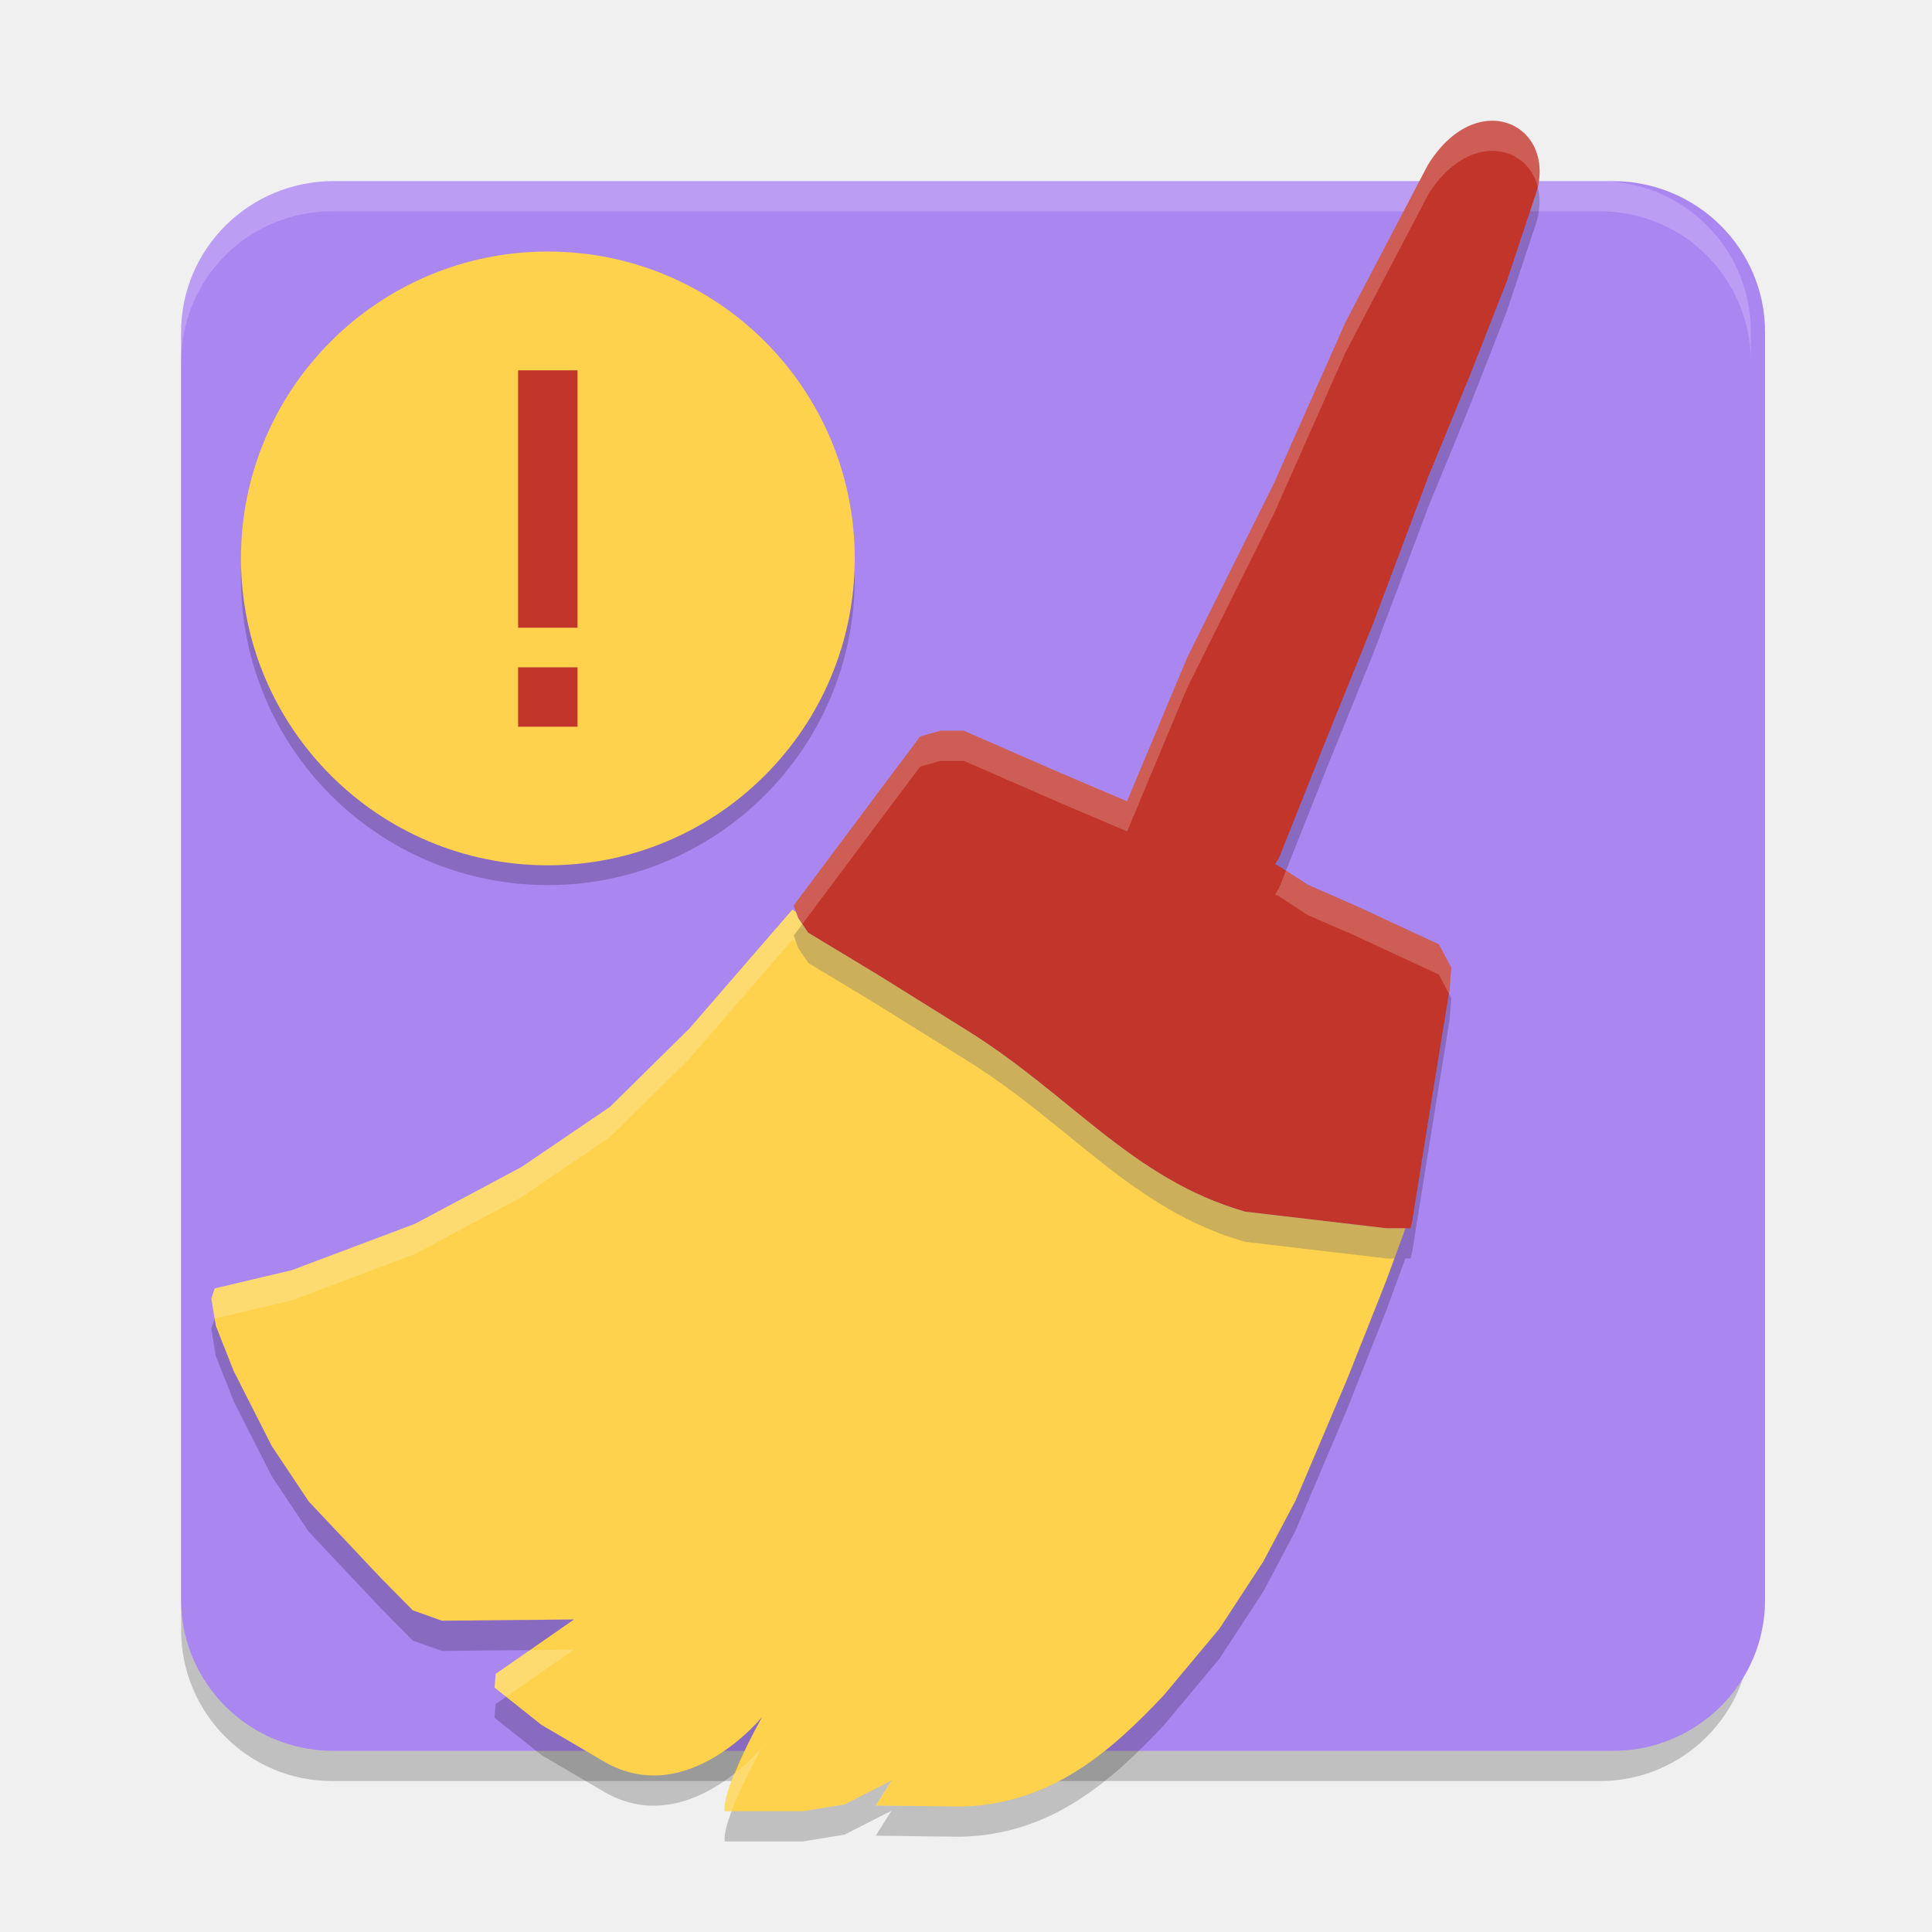
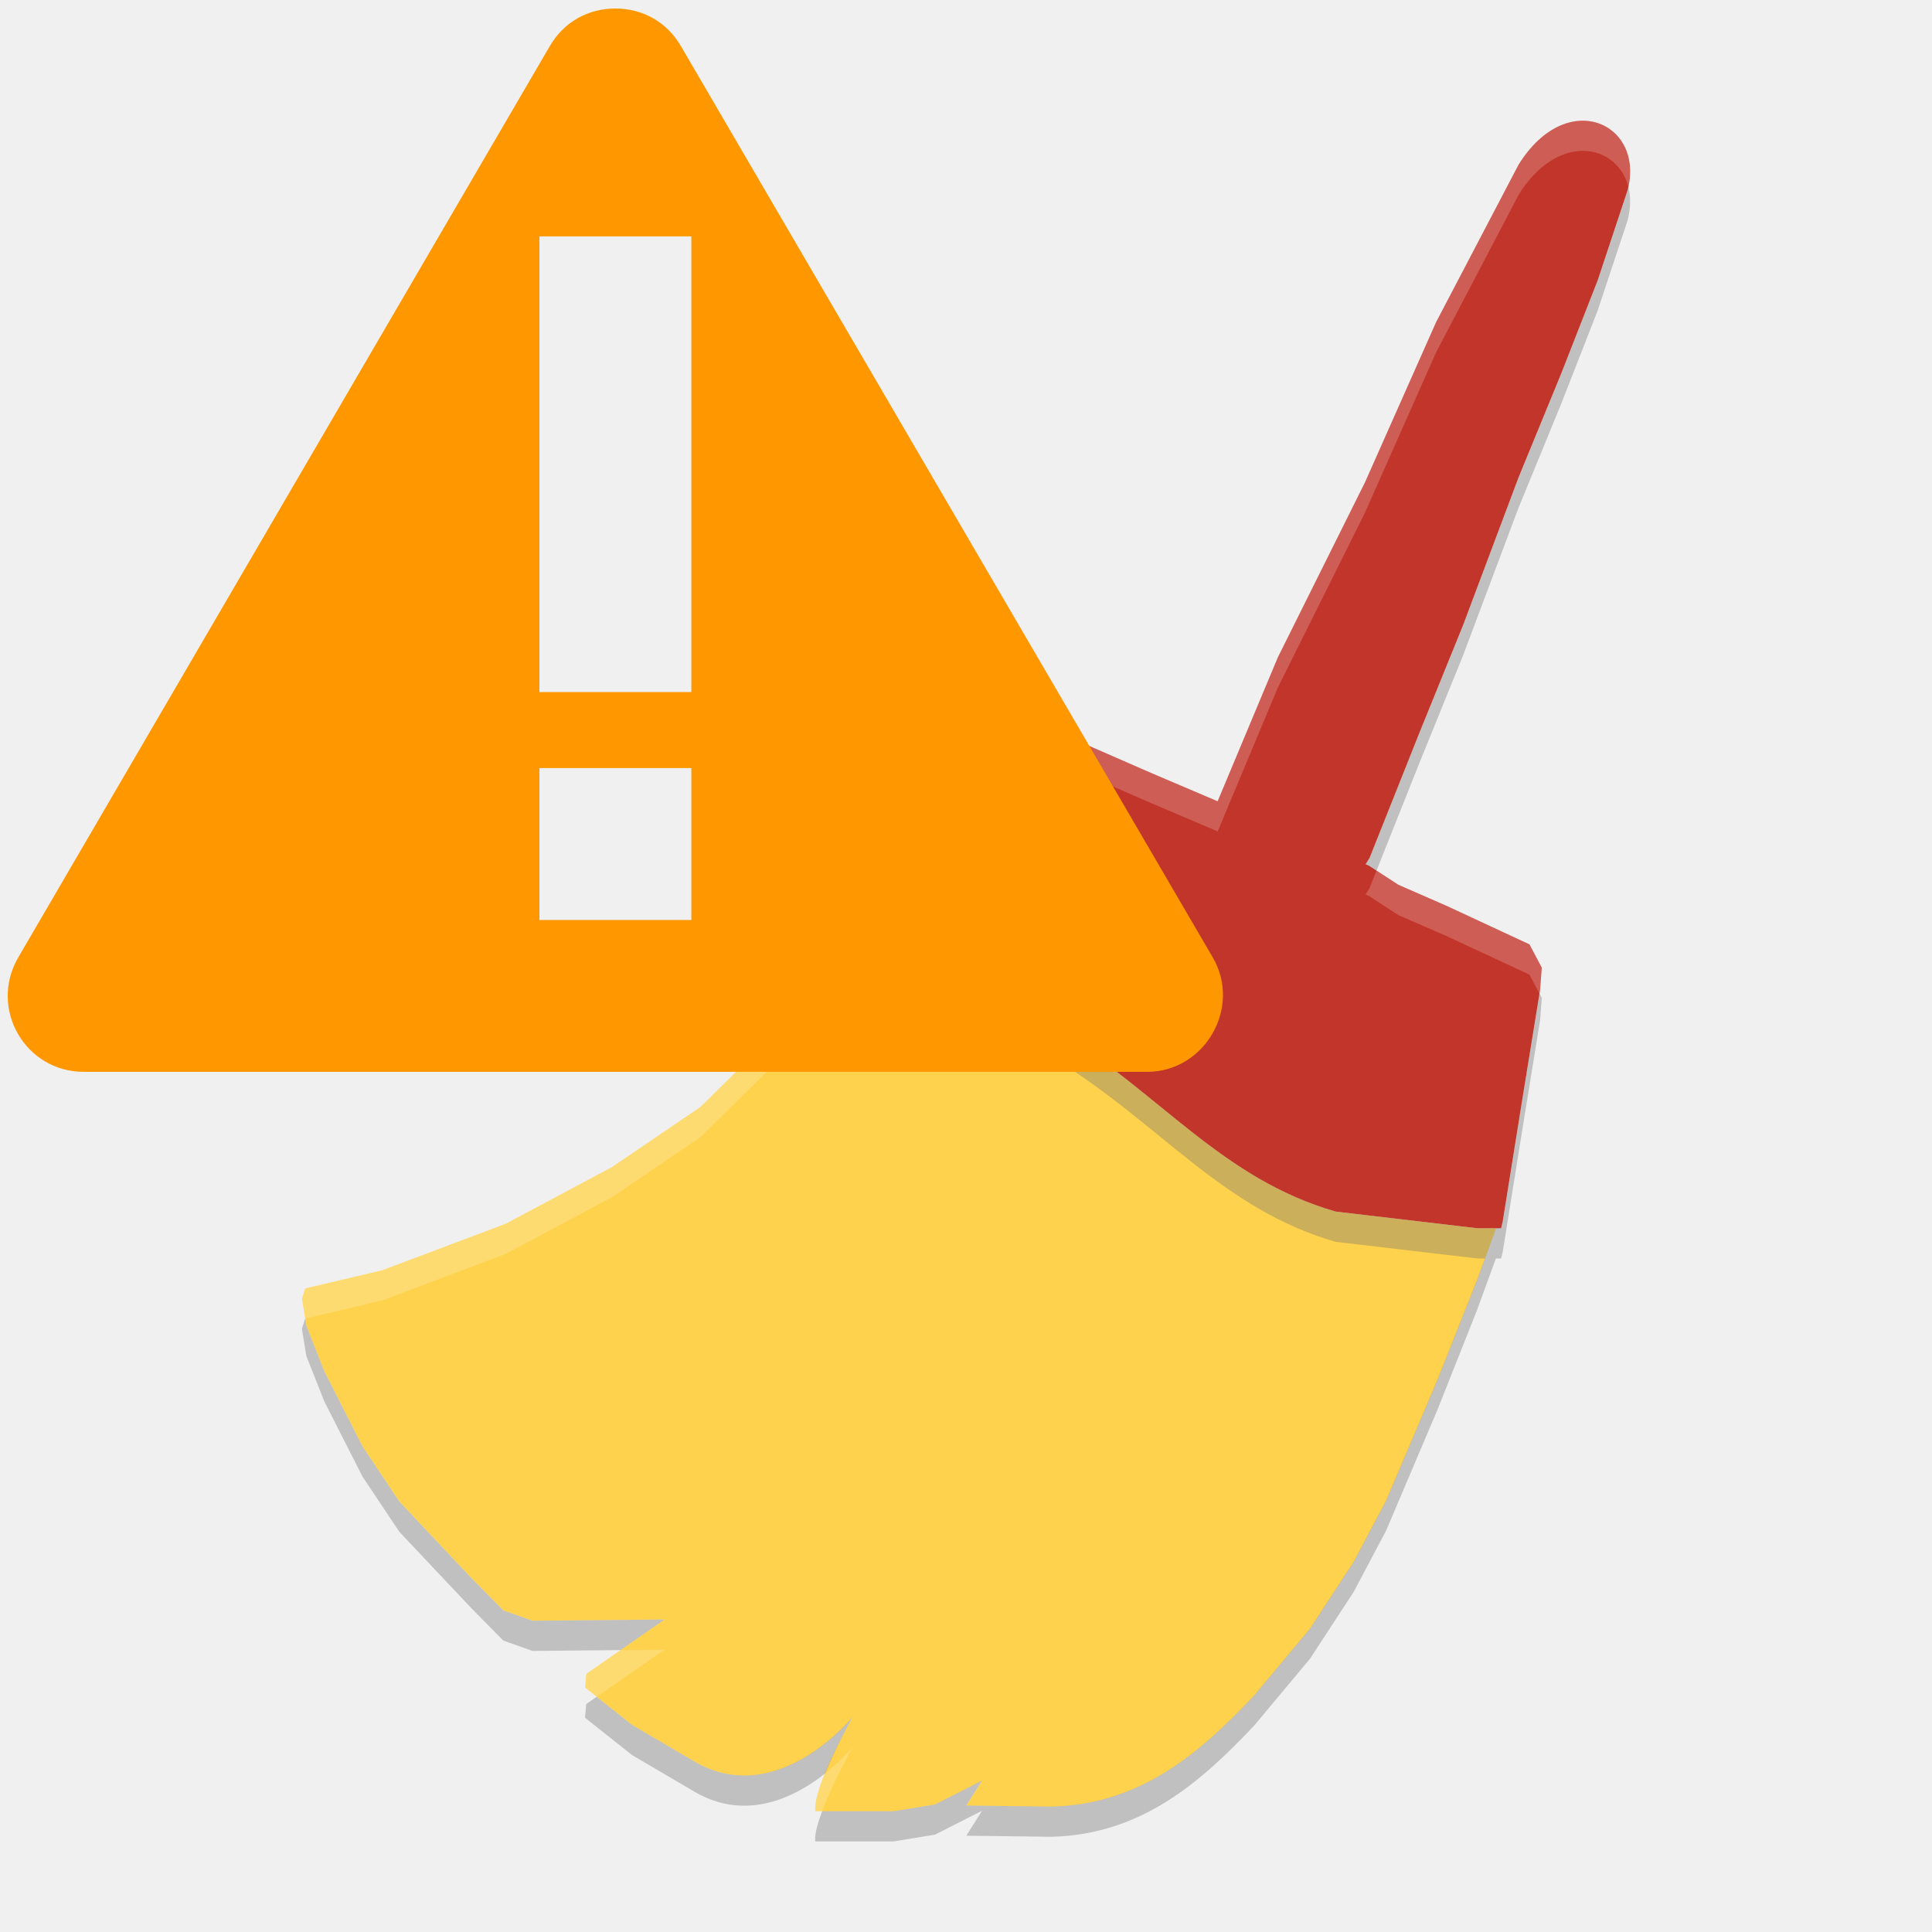
- <svg xmlns="http://www.w3.org/2000/svg" width="64" height="64" version="1.1" id="svg163">
-   <g id="g109">
-     <rect x="6" y="7" width="52" height="52" rx="5" ry="5" style="opacity:.2" id="rect147" />
-     <rect x="6" y="6" width="52.47" height="52" rx="5.045" ry="5" style="fill:#aa86f1;stroke-width:1.004" id="rect149" />
-     <path d="m11 6c-2.77 0-5 2.23-5 5v1c0-2.77 2.23-5 5-5h42c2.77 0 5 2.23 5 5v-1c0-2.77-2.23-5-5-5h-42z" style="fill:#ffffff;opacity:.2" id="path151" />
-     <path d="m 26.248,30.132 -3.413,3.943 -2.632,2.595 -2.93,1.991 -3.523,1.879 -4.082,1.537 -2.556,0.604 -0.11,0.336 0.148,0.902 0.594,1.504 1.26,2.48 1.225,1.837 2.374,2.518 1.074,1.088 0.964,0.342 4.375,-0.041 -2.594,1.802 -0.038,0.454 1.558,1.239 2.114,1.239 c 2.732,1.543 5.194,-1.507 5.194,-1.507 0,0 -1.325,2.312 -1.243,3.125 h 2.597 l 1.372,-0.224 1.558,-0.79 -0.521,0.826 2.823,0.036 c 2.978,-0.071 4.947,-1.814 6.711,-3.68 l 1.853,-2.218 1.448,-2.215 1.074,-2.029 1.708,-4.02 1.297,-3.268 0.631,-1.731 h -0.615 l -4.689,-0.55 c -3.765,-1.08 -5.794,-3.895 -9.284,-6.048 l -2.892,-1.805 -2.299,-1.389 -0.333,-0.489 -0.067,-0.191 -0.126,-0.082 z" style="fill:#fed24c" id="path153" />
-     <path d="m 47.3,5.466 -2.727,5.207 -2.358,5.312 -2.885,5.794 -1.994,4.766 -2.216,-0.944 -3.191,-1.393 H 31.149 l -0.666,0.189 -1.074,1.429 -3.115,4.167 0.147,0.414 0.333,0.49 2.299,1.389 2.893,1.803 c 3.49,2.154 5.518,4.968 9.283,6.048 l 4.688,0.552 h 0.789 l 0.052,-0.209 0.682,-4.252 0.559,-3.437 0.055,-0.735 -0.408,-0.771 -2.747,-1.277 -1.593,-0.695 -0.975,-0.634 -0.111,-0.048 0.131,-0.213 1.629,-4.091 1.466,-3.613 1.835,-4.886 1.419,-3.457 1.205,-3.079 0.99,-2.984 c 0.592,-2.229 -2.012,-3.435 -3.614,-0.843 z" style="fill:#c2352a" id="path155" />
-     <path d="m 26.248,30.131 v 0.002 l -3.414,3.941 -2.631,2.596 -2.93,1.99 -3.523,1.879 -4.082,1.537 -2.557,0.604 -0.111,0.336 0.109,0.668 0.002,-0.004 2.557,-0.604 4.082,-1.537 3.523,-1.879 2.93,-1.99 2.631,-2.596 3.414,-3.941 v -0.002 l 0.127,0.082 0.066,0.191 0.334,0.49 2.299,1.389 2.893,1.805 c 3.49,2.153 5.518,4.968 9.283,6.049 l 4.689,0.549 h 0.25 l 0.365,-1 h -0.616 l -4.689,-0.549 c -3.765,-1.081 -5.794,-3.896 -9.283,-6.049 l -2.893,-1.805 -2.299,-1.388 -0.334,-0.491 -0.066,-0.191 z m -7.234,24.516 -1.459,0.014 -1.135,0.789 -0.039,0.453 0.385,0.307 z m 6.232,3.227 c 0,0 -0.341,0.423 -0.908,0.873 -0.201,0.49 -0.363,0.967 -0.334,1.253 h 0.229 c 0.358,-0.967 1.014,-2.127 1.014,-2.127 z m 24.057,-53.87 c -0.661,0.05 -1.403,0.489 -2.004,1.461 h 0.002 l -2.728,5.207 -2.357,5.312 -2.885,5.793 -1.994,4.766 -2.215,-0.943 -3.191,-1.393 h -0.781 l -0.666,0.189 -1.074,1.428 -3.115,4.168 0.148,0.414 0.137,0.203 2.83,-3.785 1.074,-1.43 0.666,-0.188 h 0.781 l 3.191,1.393 2.215,0.943 1.994,-4.766 2.885,-5.793 2.357,-5.312 2.728,-5.207 h -0.002 c 1.302,-2.107 3.267,-1.706 3.64,-0.286 0.283,-1.325 -0.568,-2.257 -1.635,-2.176 z m -6.705,24.838 -0.229,0.576 -0.131,0.213 0.111,0.049 0.975,0.635 1.594,0.693 2.746,1.277 0.334,0.631 0.02,-0.125 0.055,-0.734 -0.408,-0.771 -2.746,-1.277 -1.594,-0.693 z" style="opacity:0.2;fill:#ffffff" id="path157" />
-     <path d="m 46.189,41.686 -0.268,0.73 -1.297,3.268 -1.707,4.019 -1.074,2.029 -1.447,2.215 -1.853,2.219 c -1.764,1.867 -3.732,3.609 -6.711,3.68 l -2.822,-0.035 0.52,-0.826 -1.557,0.791 -1.373,0.223 h -2.367 c -0.147,0.396 -0.252,0.764 -0.228,1.001 h 2.596 l 1.373,-0.225 1.557,-0.791 -0.52,0.826 2.822,0.035 c 2.978,-0.071 4.947,-1.813 6.711,-3.68 l 1.853,-2.219 1.447,-2.215 1.074,-2.029 1.707,-4.019 1.297,-3.268 0.633,-1.73 z m -39.08,1.998 -0.109,0.332 0.148,0.902 0.594,1.504 1.26,2.481 1.225,1.838 2.373,2.518 1.074,1.088 0.965,0.342 2.916,-0.027 1.459,-1.014 -4.375,0.041 -0.965,-0.342 -1.074,-1.088 -2.373,-2.518 -1.225,-1.838 -1.26,-2.481 -0.594,-1.504 z m 9.656,12.525 -0.346,0.24 -0.039,0.453 1.559,1.238 2.113,1.24 c 1.717,0.97 3.326,0.126 4.285,-0.635 0.369,-0.905 0.908,-1.873 0.908,-1.873 0,0 -2.461,3.051 -5.193,1.508 l -2.113,-1.239 z m 34.173,-50.029 C 50.929,6.223 50.926,6.264 50.915,6.307 l -0.99,2.984 -1.205,3.08 -1.418,3.457 -1.836,4.885 -1.467,3.615 -1.629,4.09 -0.131,0.213 0.111,0.049 0.248,0.162 1.4,-3.514 1.467,-3.613 1.836,-4.887 1.418,-3.457 1.205,-3.08 0.99,-2.984 c 0.111,-0.418 0.109,-0.799 0.023,-1.127 z m -24.359,24.43 -0.285,0.383 0.148,0.414 0.332,0.49 2.299,1.389 2.893,1.803 c 3.49,2.154 5.518,4.969 9.283,6.049 l 4.689,0.55 h 0.787 l 0.053,-0.207 0.682,-4.252 0.559,-3.438 0.055,-0.734 -0.074,-0.141 -0.539,3.311 -0.682,4.252 -0.053,0.209 h -0.787 l -4.689,-0.551 c -3.765,-1.08 -5.794,-3.895 -9.283,-6.049 l -2.893,-1.803 -2.299,-1.389 z" style="opacity:0.2" id="path159" />
-     <g id="g44" transform="matrix(1.258783,0,0,1.258783,-4.696411,-4.63796)">
-       <circle style="opacity:0.2;stroke-width:0.521" cx="18.148" cy="18.901" r="8.076" id="circle8" />
-       <ellipse style="fill:#fed24c;fill-opacity:1;stroke-width:0.521" cx="18.148" cy="18.38" id="circle10" rx="8.076" ry="8.076" />
-       <path style="fill:#c2352a;fill-opacity:1;stroke-width:0.521" d="m 17.366,13.43 v 6.774 h 1.563 V 13.43 Z m 0,7.816 v 1.563 h 1.563 v -1.563 z" id="path12-7" />
+ <svg xmlns="http://www.w3.org/2000/svg" width="64" height="64" version="1" id="svg10">
+   <defs id="defs14" />
+   <path style="fill:#fed24c" d="m29.248 30.132-3.413 3.943-2.632 2.595-2.93 1.991-3.523 1.879-4.082 1.537-2.556 0.604-0.11 0.336 0.148 0.902 0.594 1.504 1.26 2.48 1.225 1.837 2.374 2.518 1.074 1.088 0.964 0.342 4.375-0.041-2.594 1.802-0.038 0.454 1.558 1.239 2.114 1.239c2.732 1.543 5.194-1.507 5.194-1.507s-1.325 2.312-1.243 3.125h2.597l1.372-0.224 1.558-0.79-0.521 0.826 2.823 0.036c2.978-0.071 4.947-1.814 6.711-3.68l1.853-2.218 1.448-2.215 1.074-2.029 1.708-4.02 1.297-3.268 0.631-1.731h-0.615l-4.689-0.55c-3.765-1.08-5.794-3.895-9.284-6.048l-2.892-1.805-2.299-1.389-0.333-0.489-0.067-0.191-0.126-0.082z" id="path2" />
+   <path style="fill:#c2352a" d="m50.3 5.465-2.727 5.207-2.358 5.312-2.885 5.794-1.994 4.766-2.216-0.944-3.191-1.393h-0.781l-0.666 0.189-1.074 1.429-3.115 4.167 0.147 0.414 0.333 0.49 2.299 1.389 2.893 1.803c3.49 2.154 5.518 4.968 9.283 6.048l4.688 0.552h0.789l0.052-0.209 0.682-4.252 0.559-3.437 0.055-0.735-0.408-0.771-2.747-1.277-1.593-0.695-0.975-0.634-0.111-0.048 0.131-0.213 1.629-4.091 1.466-3.613 1.835-4.886 1.419-3.457 1.205-3.079 0.99-2.984c0.592-2.229-2.012-3.435-3.614-0.843z" id="path4" />
+   <path style="opacity:.2;fill:#ffffff" d="m29.248 30.131v0.002l-3.414 3.941-2.631 2.596-2.93 1.99-3.523 1.879-4.082 1.537-2.557 0.604-0.111 0.336 0.109 0.668 0.002-0.004 2.557-0.604 4.082-1.537 3.523-1.879 2.93-1.99 2.631-2.596 3.414-3.941v-0.002l0.127 0.082 0.066 0.191 0.334 0.49 2.299 1.389 2.893 1.805c3.49 2.153 5.518 4.968 9.283 6.049l4.689 0.549h0.25l0.365-1h-0.616l-4.689-0.549c-3.765-1.081-5.794-3.896-9.283-6.049l-2.893-1.805-2.299-1.388-0.334-0.491-0.066-0.191zm-7.234 24.516-1.459 0.014-1.135 0.789-0.039 0.453 0.385 0.307zm6.232 3.227s-0.341 0.423-0.908 0.873c-0.201 0.49-0.363 0.967-0.334 1.253h0.229c0.358-0.967 1.014-2.127 1.014-2.127zm24.057-53.87c-0.661 0.05-1.403 0.489-2.004 1.461h0.002l-2.728 5.207-2.357 5.312-2.885 5.793-1.994 4.766-2.215-0.943-3.191-1.393h-0.781l-0.666 0.189-1.074 1.428-3.115 4.168 0.148 0.414 0.137 0.203 2.83-3.785 1.074-1.43 0.666-0.188h0.781l3.191 1.393 2.215 0.943 1.994-4.766 2.885-5.793 2.357-5.312 2.728-5.207h-0.002c1.302-2.107 3.267-1.706 3.64-0.286 0.283-1.325-0.568-2.257-1.635-2.176zm-6.705 24.838-0.229 0.576-0.131 0.213 0.111 0.049 0.975 0.635 1.594 0.693 2.746 1.277 0.334 0.631 0.02-0.125 0.055-0.734-0.408-0.771-2.746-1.277-1.594-0.693z" id="path6" />
+   <path style="opacity:.2" d="m49.189 41.686-0.268 0.73-1.297 3.268-1.707 4.019-1.074 2.029-1.447 2.215-1.853 2.219c-1.764 1.867-3.732 3.609-6.711 3.68l-2.822-0.035 0.52-0.826-1.557 0.791-1.373 0.223h-2.367c-0.147 0.396-0.252 0.764-0.228 1.001h2.596l1.373-0.225 1.557-0.791-0.52 0.826 2.822 0.035c2.978-0.071 4.947-1.813 6.711-3.68l1.853-2.219 1.447-2.215 1.074-2.029 1.707-4.019 1.297-3.268 0.633-1.73zm-39.08 1.998-0.109 0.332l0.148 0.902 0.594 1.504 1.26 2.481 1.225 1.838 2.373 2.518 1.074 1.088 0.965 0.342 2.916-0.027 1.459-1.014-4.375 0.041-0.965-0.342-1.074-1.088-2.373-2.518-1.225-1.838-1.26-2.481-0.594-1.504zm9.656 12.525-0.346 0.24-0.039 0.453 1.559 1.238 2.113 1.24c1.717 0.97 3.326 0.126 4.285-0.635 0.369-0.905 0.908-1.873 0.908-1.873s-2.461 3.051-5.193 1.508l-2.113-1.239zm34.173-50.029c-0.009 0.043-0.012 0.083-0.023 0.127l-0.99 2.984-1.205 3.08-1.418 3.457-1.836 4.885-1.467 3.615-1.629 4.09-0.131 0.213 0.111 0.049 0.248 0.162 1.4-3.514 1.467-3.613 1.836-4.887 1.418-3.457 1.205-3.08 0.99-2.984c0.111-0.418 0.109-0.799 0.023-1.127zm-24.359 24.43-0.285 0.383 0.148 0.414 0.332 0.49 2.299 1.389 2.893 1.803c3.49 2.154 5.518 4.969 9.283 6.049l4.689 0.55h0.787l0.053-0.207 0.682-4.252 0.559-3.438 0.055-0.734-0.074-0.141-0.539 3.311-0.682 4.252-0.053 0.209h-0.787l-4.689-0.551c-3.765-1.08-5.794-3.895-9.283-6.049l-2.893-1.803-2.299-1.389z" id="path8" />
+   <g id="g29" transform="matrix(2.05164,0,0,2.05164,5.713138,-5.062781)">
+     <g id="g25">
+       <path style="fill:#ff9800;stroke-width:1.226" class="warning" d="m 7.151,2.605 c -0.435,0 -0.827,0.211 -1.059,0.608 L -2.492,17.93 c -0.475,0.823 0.114,1.844 1.059,1.844 H 15.736 c 0.932,0 1.531,-1.036 1.063,-1.844 L 8.21,3.213 C 7.978,2.816 7.586,2.605 7.151,2.605 Z m -1.226,3.679 h 2.453 v 7.358 h -2.453 z m 0,8.585 h 2.453 v 2.453 h -2.453 z" id="path16" />
    </g>
  </g>
-   <defs id="defs167">
-     <clipPath clipPathUnits="userSpaceOnUse" id="clipPath115">
-       <g id="use117">
-         <circle style="fill:#4daaf5" cx="16.5" cy="19.5" r="15.5" id="circle159" />
-       </g>
-     </clipPath>
-   </defs>
</svg>
